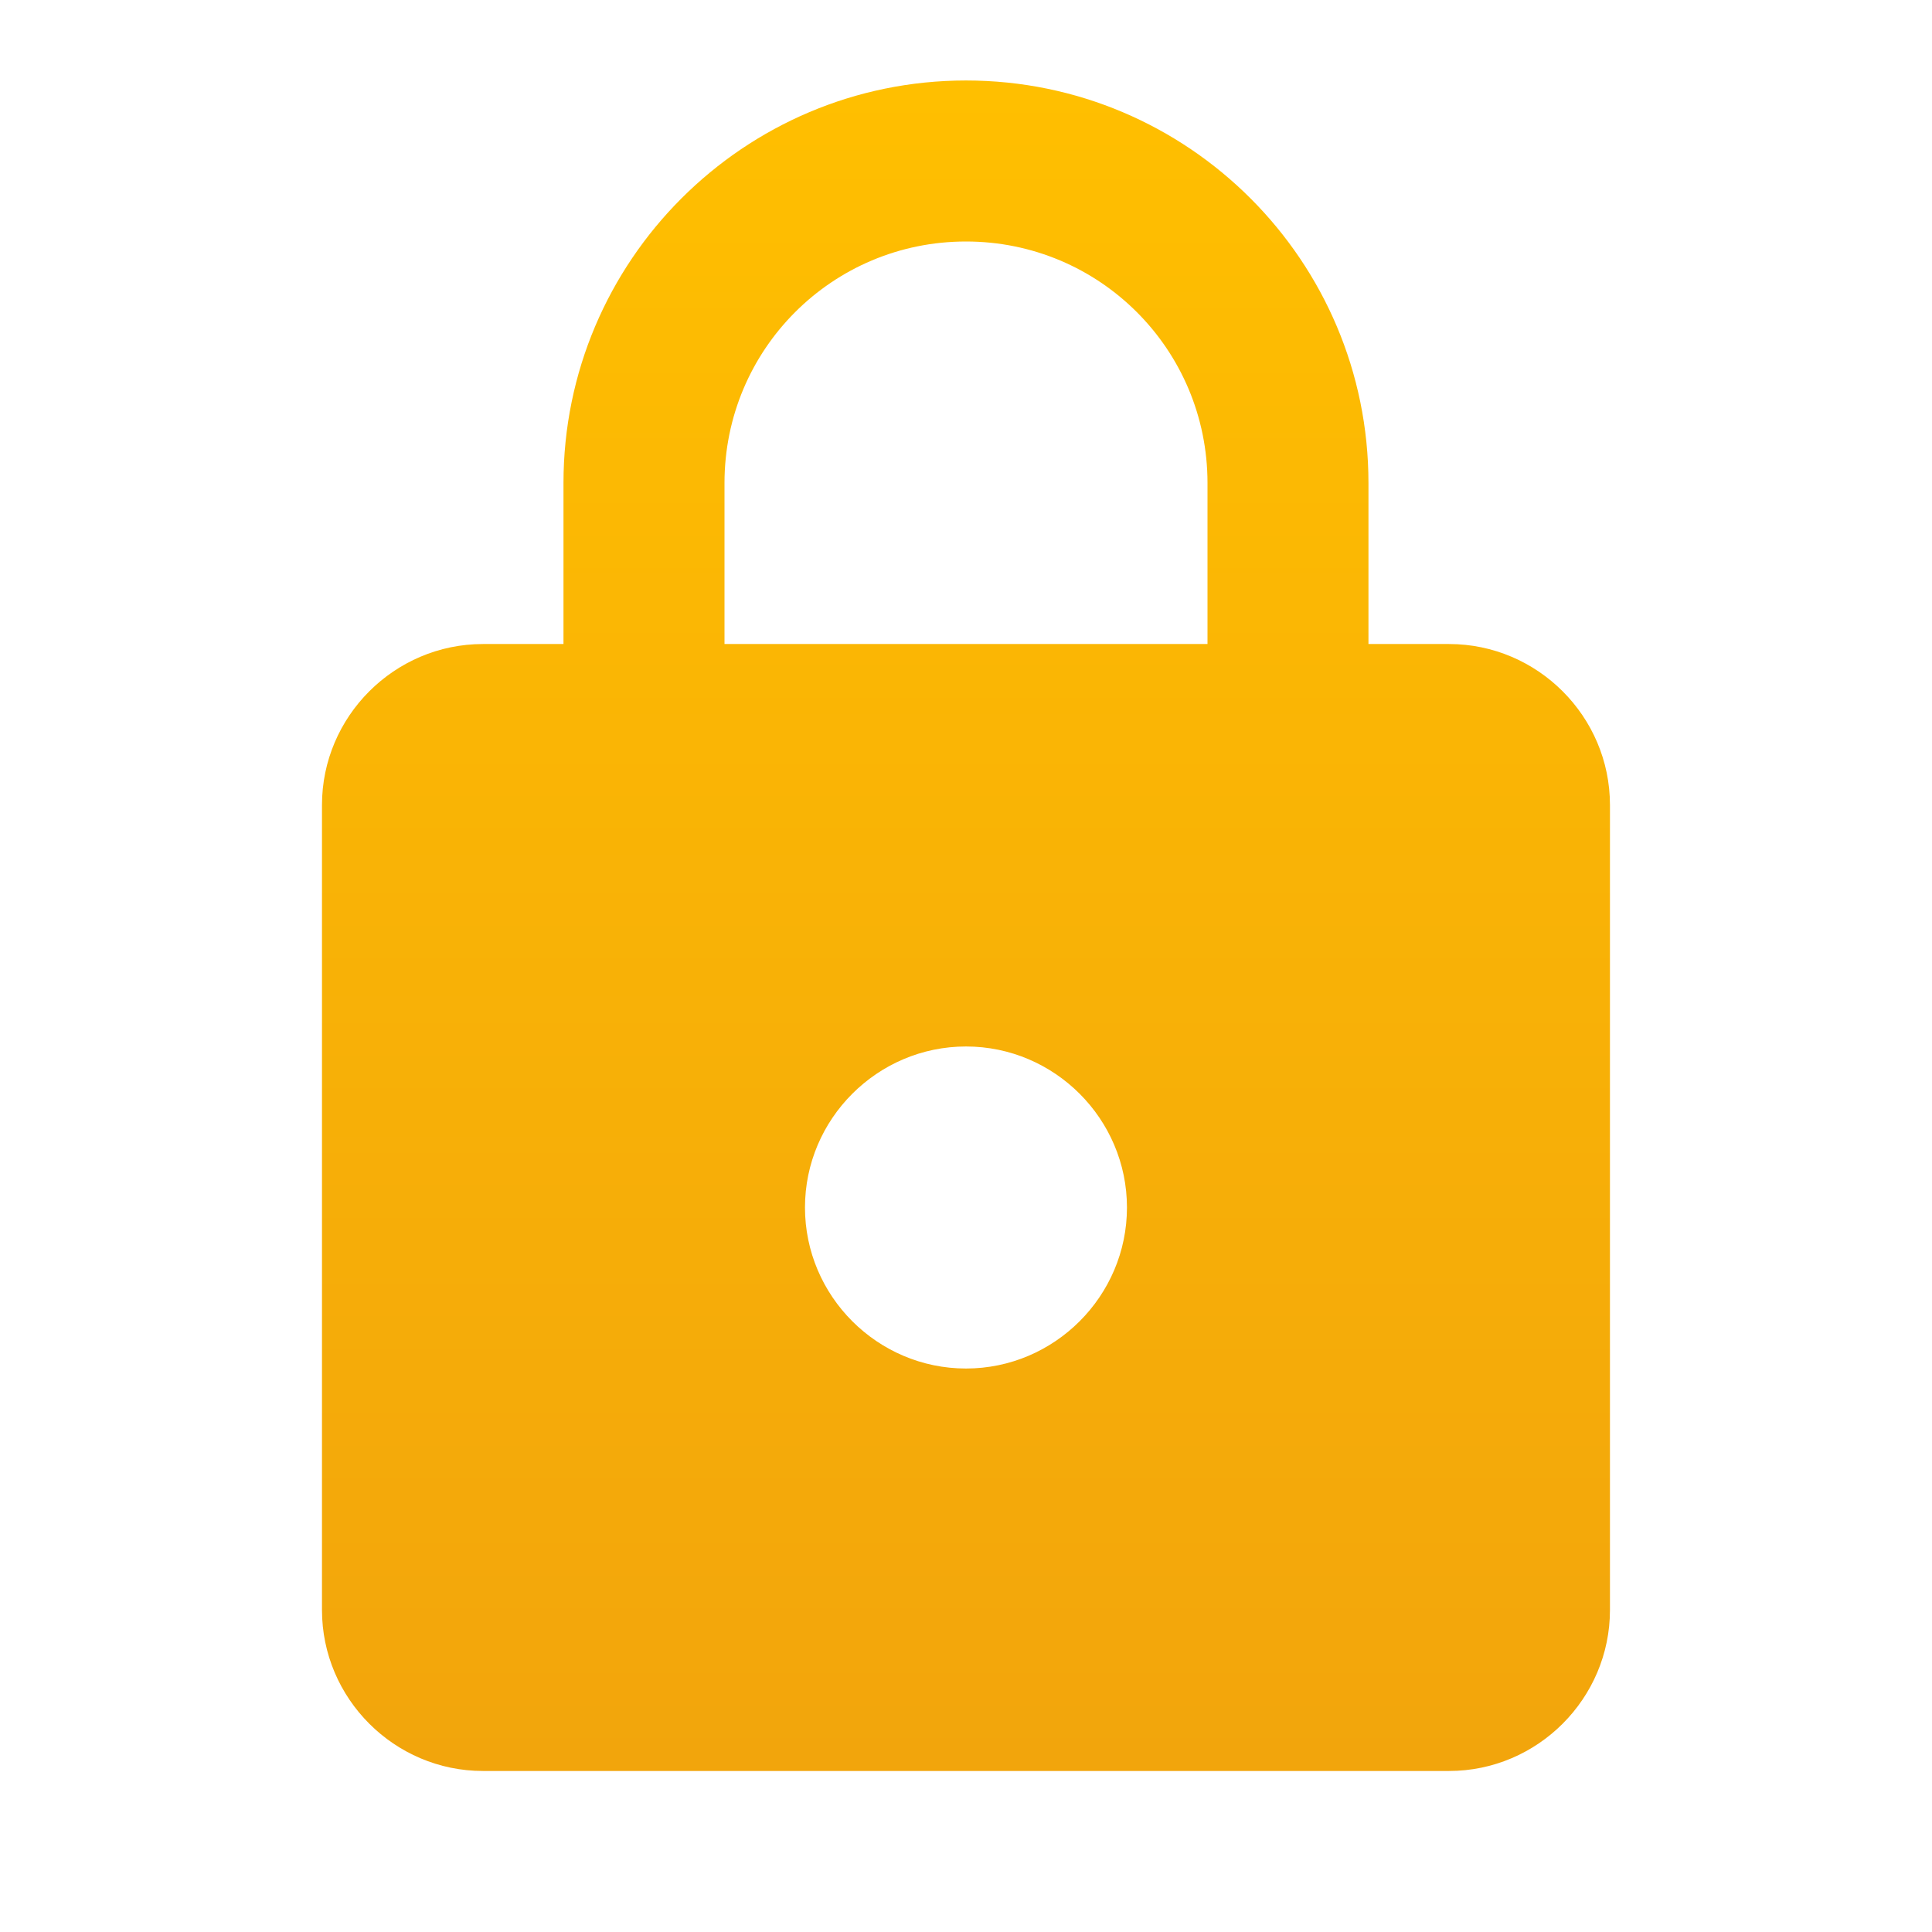
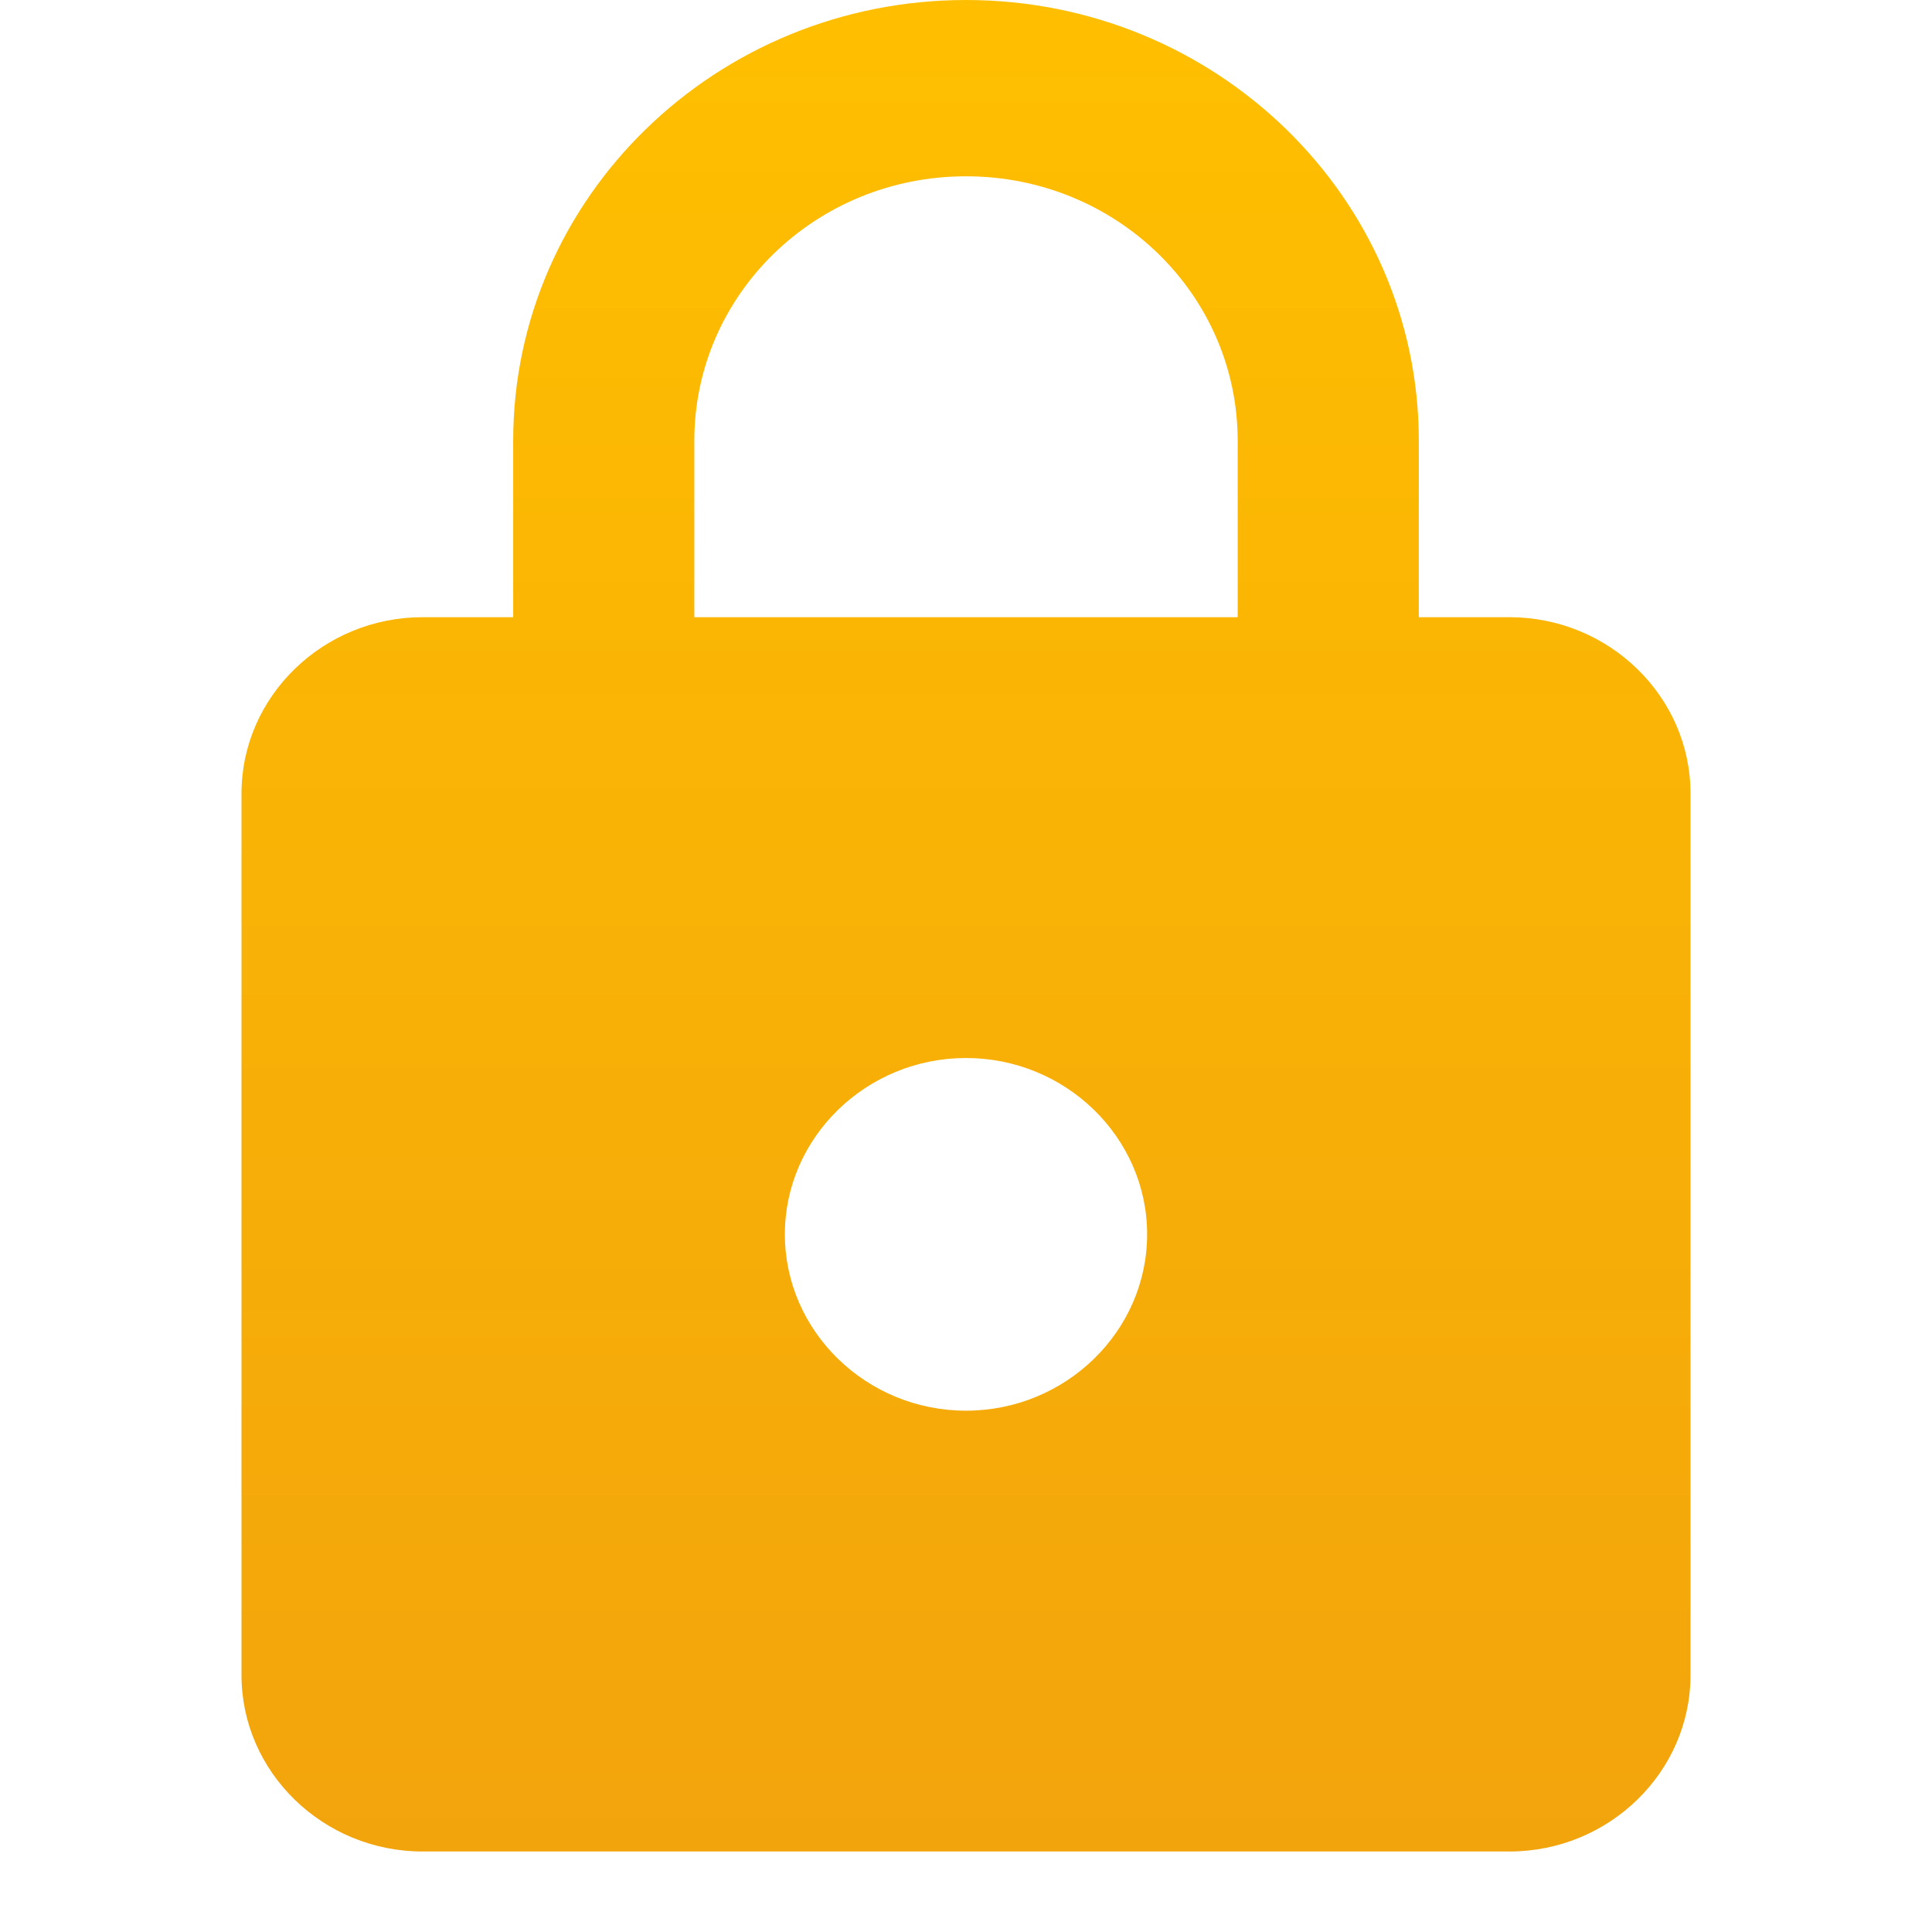
- <svg xmlns="http://www.w3.org/2000/svg" width="32" height="32" viewBox="0 0 32 32" fill="none">
-   <path d="M24 10.667H22.666V8C22.666 4.32 19.68 1.333 16 1.333C12.32 1.333 9.333 4.32 9.333 8V10.667H8C6.533 10.667 5.333 11.867 5.333 13.333V26.667C5.333 28.133 6.533 29.333 8 29.333H24C25.466 29.333 26.666 28.133 26.666 26.667V13.333C26.666 11.867 25.466 10.667 24 10.667ZM16 22.667C14.533 22.667 13.333 21.467 13.333 20C13.333 18.533 14.533 17.333 16 17.333C17.466 17.333 18.666 18.533 18.666 20C18.666 21.467 17.466 22.667 16 22.667ZM12 10.667V8C12 5.787 13.786 4 16 4C18.213 4 20 5.787 20 8V10.667H12Z" fill="url(#paint0_linear_29:119)" />
+ <svg xmlns="http://www.w3.org/2000/svg" width="24" height="24" viewBox="0 0 24 24" fill="none">
+   <path d="M18.75 7.667H17.625V5.476C17.625 2.453 15.105 0 12 0C8.895 0 6.375 2.453 6.375 5.476V7.667H5.25C4.013 7.667 3 8.652 3 9.857V20.809C3 22.014 4.013 23 5.25 23H18.75C19.988 23 21 22.014 21 20.809V9.857C21 8.652 19.988 7.667 18.75 7.667ZM12 17.524C10.762 17.524 9.75 16.538 9.75 15.333C9.75 14.129 10.762 13.143 12 13.143C13.238 13.143 14.25 14.129 14.25 15.333C14.25 16.538 13.238 17.524 12 17.524ZM8.625 7.667V5.476C8.625 3.658 10.133 2.19 12 2.19C13.867 2.19 15.375 3.658 15.375 5.476V7.667H8.625Z" fill="url(#paint0_linear_3_57)" />
  <defs>
-     <linearGradient id="paint0_linear_29:119" x1="16" y1="1.333" x2="16" y2="29.333" gradientUnits="userSpaceOnUse">
+     <linearGradient id="paint0_linear_3_57" x1="12" y1="0" x2="12" y2="23" gradientUnits="userSpaceOnUse">
      <stop stop-color="#FFBF00" />
-       <stop offset="1" stop-color="#F2A50C" />
+       <stop offset="1" stop-color="#F2A40C" />
    </linearGradient>
  </defs>
</svg>
